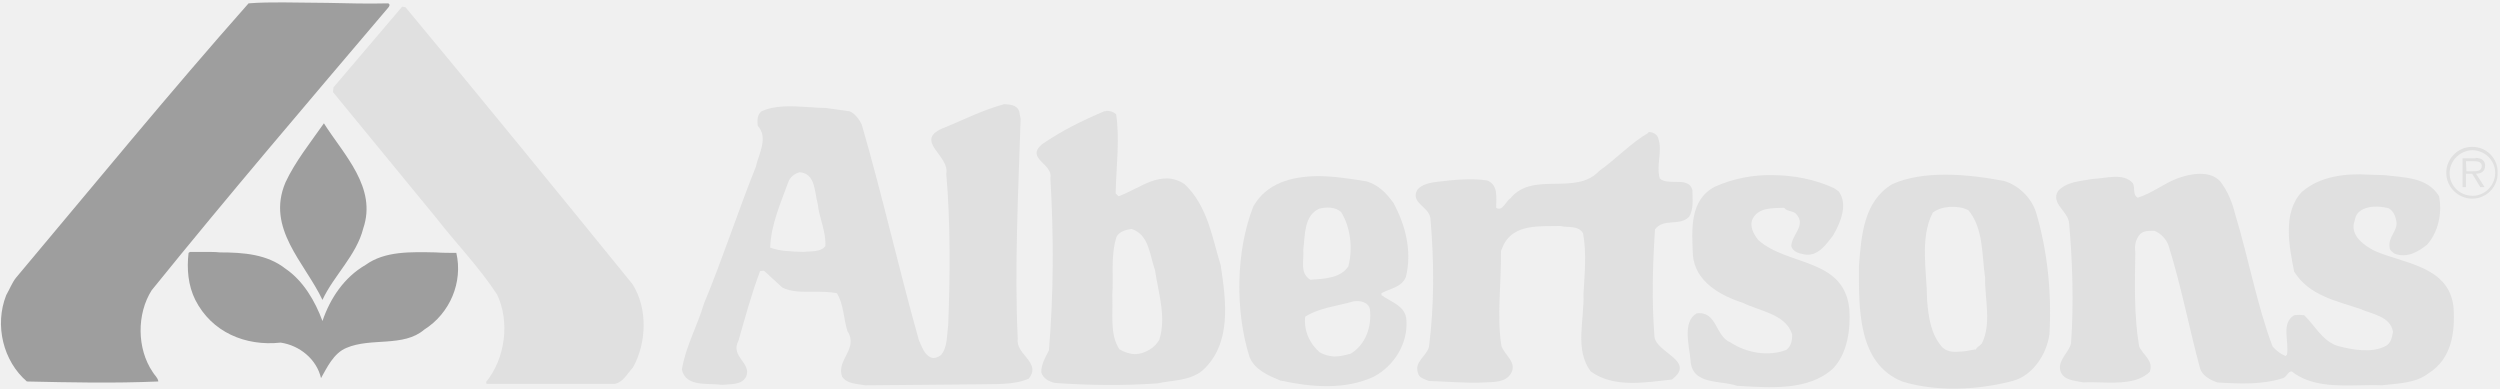
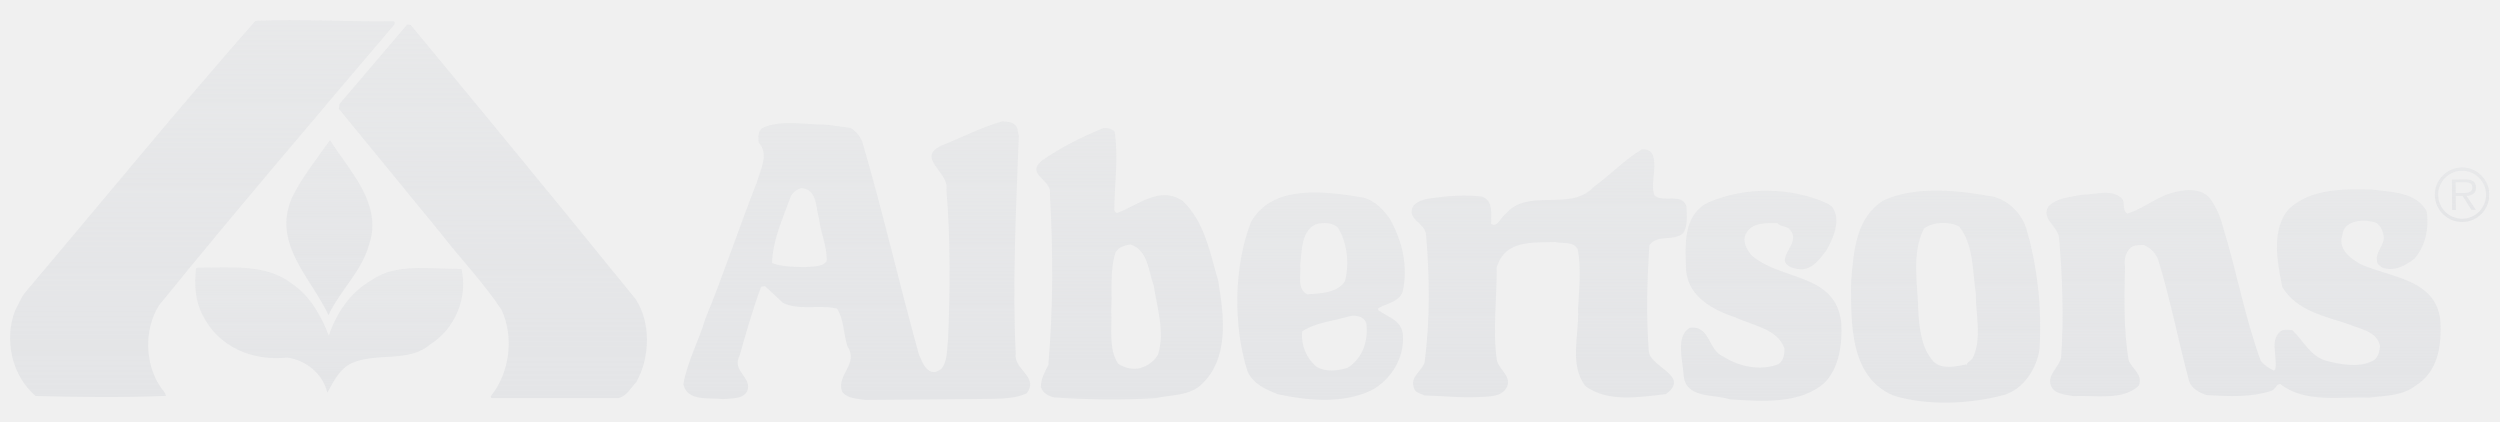
- <svg xmlns="http://www.w3.org/2000/svg" version="1.1" x="0px" y="0px" width="521px" height="81px" viewBox="-0.2 -0.5 521 81" enable-background="new -0.2 -0.5 521 81" xml:space="preserve">
+ <svg xmlns="http://www.w3.org/2000/svg" width="249" height="42" viewBox="0 0 249 42" fill="none">
+   <mask id="mask0_14789_203411" style="mask-type:luminance" maskUnits="userSpaceOnUse" x="1" y="2" width="247" height="39">
+     <path d="M1 41H247.939V2H1V41Z" fill="white" />
+   </mask>
+   <g mask="url(#mask0_14789_203411)">
+     <path d="M164.644 15.535C165.038 16.775 164.378 18.114 164.771 19.451C165.685 20.253 167.537 19.141 167.976 20.569C167.985 21.477 168.137 22.43 167.665 23.198C166.718 24.111 165.136 23.266 164.287 24.417C164.027 28.192 163.958 31.39 164.224 35.061C164.523 36.637 168.348 37.465 165.929 39.251C163.262 39.556 160.16 40.106 157.902 38.452C156.264 36.271 157.291 33.447 157.174 30.822C157.255 29.012 157.525 26.763 157.129 24.811C156.691 24.001 155.644 24.296 154.926 24.111C152.969 24.173 150.436 23.906 149.356 25.921L149.072 26.591C149.1 29.645 148.65 33.085 149.1 35.947C149.396 36.902 150.643 37.556 150.029 38.658C149.509 39.522 148.366 39.485 147.413 39.541C145.503 39.651 143.735 39.425 141.922 39.393C141.489 39.204 140.915 39.112 140.816 38.591C140.423 37.494 141.662 36.961 141.894 36.053C142.433 31.942 142.403 27.692 142.033 23.354C141.925 22.16 140.015 21.841 140.77 20.498C141.242 19.971 141.957 19.822 142.672 19.719C144.246 19.516 146.013 19.362 147.636 19.586C148.735 20.006 148.507 21.297 148.517 22.299C149.139 22.722 149.513 21.574 149.939 21.335C152.16 18.642 156.382 21.14 158.702 18.637C160.316 17.479 161.878 15.844 163.54 14.878C164.016 14.826 164.545 15.062 164.644 15.535Z" fill="url(#paint0_linear_14789_203411)" />
+     <path d="M39.188 2.115C39.428 2.206 39.285 2.448 39.192 2.544C31.246 11.916 23.441 21.047 15.83 30.416C14.369 32.765 14.397 36.156 15.944 38.48C16.136 38.813 16.472 39.047 16.523 39.429C12.036 39.61 7.837 39.547 3.54 39.441C1.231 37.453 0.345 33.88 1.514 30.909C1.845 30.333 2.077 29.665 2.503 29.138C10.022 20.245 17.729 10.829 25.438 2.079C29.83 1.854 34.557 2.199 39.188 2.115Z" fill="url(#paint1_linear_14789_203411)" />
+     <path d="M40.9 2.481C48.37 11.492 55.937 20.694 63.315 29.802C64.86 32.175 64.743 35.611 63.378 38.056C62.811 38.636 62.387 39.5 61.576 39.645L48.928 39.65L48.879 39.461C50.77 37.156 51.217 33.571 49.955 30.86C48.168 28.154 45.906 25.833 43.929 23.27L33.758 10.844L33.801 10.368L40.565 2.437L40.9 2.481Z" fill="url(#paint2_linear_14789_203411)" />
+     <path d="M36.77 24.33C36.075 26.96 33.8 29.032 32.72 31.381C30.973 27.668 27.126 24.311 29.048 19.762C30.034 17.701 31.546 15.825 32.87 13.956C34.851 17.088 38.121 20.311 36.77 24.33Z" fill="url(#paint3_linear_14789_203411)" />
+     <path d="M79.842 18.737C79.317 18.838 78.845 19.269 78.705 19.703C77.956 21.806 76.971 23.867 76.894 26.208C77.947 26.58 78.997 26.571 80.19 26.613C80.858 26.511 81.861 26.647 82.335 26.023C82.418 24.635 81.74 23.257 81.584 21.826C81.24 20.685 81.419 18.868 79.842 18.737ZM84.665 12.731C85.189 12.967 85.626 13.537 85.867 14.059C87.927 21.06 89.559 28.255 91.525 35.304C91.816 35.921 92.061 36.734 92.732 37.014C93.114 37.153 93.448 36.961 93.731 36.767C94.396 36 94.29 34.853 94.426 33.849C94.626 29.267 94.679 23.68 94.26 18.91C94.626 17.189 91.083 15.691 93.841 14.472C95.793 13.696 97.741 12.678 99.838 12.088C100.363 12.132 101.079 12.126 101.324 12.793L101.473 13.554C101.197 20.812 100.826 28.404 101.167 35.228C100.941 36.804 103.523 37.551 102.249 39.181C100.773 39.862 98.864 39.684 97.098 39.748L86.166 39.833C85.356 39.697 84.35 39.703 83.868 38.992C83.282 37.328 85.566 36.259 84.405 34.501C84.014 33.262 84.05 31.785 83.374 30.739C81.652 30.324 79.509 30.96 77.976 30.161L76.196 28.505L75.814 28.557C74.972 30.805 74.322 33.102 73.672 35.4C72.827 36.978 74.978 37.585 74.416 38.974C73.946 39.785 72.894 39.652 72.037 39.755C70.555 39.576 68.458 40.022 68.062 38.26C68.474 35.965 69.603 33.952 70.255 31.75C72.08 27.297 73.573 22.751 75.351 18.25C75.676 17.004 76.666 15.374 75.558 14.19C75.505 13.619 75.5 13.089 75.928 12.753C77.784 11.879 80.222 12.434 82.274 12.417L84.665 12.731Z" fill="url(#paint4_linear_14789_203411)" />
+     <path d="M182.489 20.599C183.41 21.928 182.61 23.699 181.905 24.945C181.197 25.858 180.395 27.059 179.005 26.783C178.482 26.69 177.906 26.503 177.76 25.981C177.799 24.882 179.176 24.012 178.309 22.921C177.971 22.447 177.349 22.643 177.016 22.216C175.867 22.226 174.53 22.141 173.918 23.241C173.496 24.008 173.932 24.771 174.412 25.387C177.299 27.991 182.876 27.137 183.392 32.19C183.504 34.194 183.19 36.629 181.773 38.072C179.352 40.291 175.485 39.983 172.283 39.772C170.609 39.211 167.797 39.76 167.678 37.228C167.573 35.75 166.889 33.468 168.312 32.642C170.365 32.389 170.099 34.92 171.678 35.531C173.213 36.518 175.366 36.978 177.173 36.251C177.648 35.862 177.739 35.29 177.736 34.717C177.051 32.718 174.565 32.45 172.839 31.607C170.636 30.906 168.146 29.544 167.934 26.917C167.865 24.484 167.558 21.479 170.124 20.171C173.837 18.567 178.371 18.626 182.009 20.265L182.489 20.599Z" fill="url(#paint5_linear_14789_203411)" />
+     <path d="M220.047 19.679C220.816 20.676 221.208 21.769 221.503 22.913C222.826 27.247 223.624 31.776 225.187 35.964C225.57 36.393 225.956 36.671 226.482 36.908L226.624 36.767C226.852 35.425 225.977 33.714 227.307 32.89C227.689 32.84 227.928 32.838 228.313 32.883C229.369 33.879 230.097 35.447 231.629 35.916C233.066 36.285 234.88 36.651 236.261 35.97C236.879 35.679 236.969 35.059 237.057 34.486C236.762 32.96 235.044 32.783 233.845 32.267C231.499 31.476 228.777 30.973 227.32 28.598C226.826 26.168 226.132 22.734 228.074 20.713C230.253 18.788 233.403 18.811 236.267 18.882C238.228 19.153 240.518 19.088 241.679 20.988C241.98 22.707 241.565 24.521 240.475 25.77C239.578 26.446 238.53 27.077 237.283 26.658C237.094 26.515 236.758 26.326 236.757 26.038C236.554 24.993 237.602 24.41 237.405 23.457C237.3 22.933 237.109 22.456 236.627 22.172C235.716 21.893 234.527 21.857 233.765 22.482C233.342 22.82 233.344 23.297 233.207 23.777C233.071 25.019 234.222 25.822 235.181 26.34C238.006 27.605 242.592 27.806 243.052 31.858C243.214 34.391 242.854 37.017 240.578 38.419C239.295 39.433 237.576 39.398 235.957 39.601C233.041 39.482 229.562 40.179 227.113 38.242C226.732 38.242 226.639 38.77 226.259 38.915C224.164 39.599 222.014 39.473 219.772 39.35C219.054 39.117 218.288 38.693 218.042 37.978C216.958 33.978 216.161 29.735 214.937 25.831C214.695 25.211 214.214 24.691 213.542 24.41C213.018 24.414 212.447 24.371 212.067 24.804C211.689 25.283 211.548 25.858 211.652 26.571C211.577 29.534 211.507 32.874 212.009 35.879C212.353 36.733 213.453 37.299 213.033 38.397C211.471 39.938 208.648 39.34 206.501 39.453C205.642 39.267 204.397 39.279 204.201 38.134C204.098 37.181 205.046 36.553 205.281 35.644C205.58 31.776 205.402 27.387 205.089 23.761C205.03 22.568 203.258 21.818 204.017 20.57C204.909 19.658 206.201 19.646 207.392 19.398C208.727 19.39 210.442 18.754 211.407 19.845C211.649 20.32 211.366 20.991 211.893 21.272C213.277 20.831 214.462 19.916 215.794 19.38C217.081 18.94 218.985 18.542 220.047 19.679Z" fill="url(#paint6_linear_14789_203411)" />
+     <path d="M191.631 22.77C190.312 25.261 191.058 28.692 191.079 31.365C191.235 33.084 191.438 34.753 192.596 36.033C193.461 36.836 194.891 36.488 195.844 36.293V36.39C195.937 36.053 196.272 35.955 196.46 35.714C197.446 33.75 196.76 31.322 196.793 29.219C196.438 27.029 196.608 24.353 195.113 22.55C194.107 22.033 192.483 22.094 191.631 22.77ZM201.799 22.689C202.927 26.499 203.386 30.65 203.134 34.756C202.864 36.761 201.495 38.823 199.496 39.364C196.115 40.252 191.96 40.429 188.615 39.405C184.208 37.578 184.354 32.183 184.372 28.031C184.631 24.972 184.843 21.63 187.646 19.936C190.882 18.479 195.229 18.969 198.625 19.612C200.106 20.027 201.31 21.26 201.799 22.689Z" fill="url(#paint7_linear_14789_203411)" />
+     <path d="M112.583 24.349C112.009 24.449 111.439 24.597 111.106 25.126C110.502 27.088 110.806 29.044 110.676 30.902C110.785 32.67 110.373 34.774 111.387 36.245C112.009 36.622 112.775 36.854 113.586 36.656C114.347 36.412 114.965 35.977 115.341 35.308C116.037 33.057 115.256 30.678 114.904 28.436C114.37 26.962 114.351 24.909 112.583 24.349ZM111.013 13.098C111.414 15.621 111.007 18.395 110.979 20.928C111.028 21.069 111.174 21.211 111.268 21.211C113.314 20.479 115.495 18.456 117.796 20.013C120.06 22.193 120.511 25.241 121.345 28.003C121.9 31.532 122.502 35.776 119.519 38.426C118.285 39.434 116.662 39.307 115.135 39.652C111.798 39.868 108.264 39.801 105.016 39.589C104.443 39.452 103.868 39.167 103.672 38.552C103.665 37.692 104.089 37.02 104.418 36.346C104.896 30.566 104.901 25.078 104.57 19.353C104.844 17.919 102.12 17.416 103.732 16.019C105.679 14.667 107.723 13.647 109.865 12.772C110.294 12.72 110.676 12.812 111.013 13.098Z" fill="url(#paint8_linear_14789_203411)" />
+     <path d="M29.079 28.258C30.855 29.438 32.016 31.481 32.749 33.431C33.494 31.228 34.863 29.119 37.002 27.909C39.421 26.17 42.911 26.812 45.967 26.788C46.61 29.646 45.345 32.759 42.781 34.356C40.743 36.091 37.537 35.111 35.11 36.134C33.825 36.669 33.166 38.106 32.603 39.112C32.159 37.256 30.524 35.884 28.612 35.611C25.083 35.976 21.777 34.568 20.178 31.384C19.45 30.004 19.342 28.334 19.521 26.758L19.663 26.661C22.862 26.684 26.485 26.226 29.079 28.258Z" fill="url(#paint9_linear_14789_203411)" />
+     <path d="M134.463 31.482C132.89 31.969 131.124 32.08 129.701 32.999C129.566 34.384 130.105 35.666 131.112 36.519C132.073 37.082 133.17 36.933 134.215 36.639C135.688 35.717 136.296 33.996 136.09 32.279C135.941 31.515 135.08 31.381 134.463 31.482ZM131.047 22.341C129.575 23.069 129.683 24.931 129.502 26.412C129.61 27.413 129.14 28.755 130.194 29.318C131.53 29.214 133.202 29.2 133.959 28C134.421 26.182 134.164 24.131 133.247 22.659C132.669 22.139 131.761 22.146 131.047 22.341ZM138.442 21.806C139.653 23.993 140.296 26.567 139.692 29.099C139.272 30.106 138.128 30.209 137.272 30.694V30.886C138.233 31.594 139.669 31.917 139.727 33.396C139.888 35.636 138.571 37.845 136.525 38.908C133.671 40.221 130.329 39.916 127.269 39.267C126.119 38.804 124.777 38.239 124.241 36.956C122.821 32.483 122.87 26.559 124.6 22.108C126.77 18.27 132.12 19.085 135.802 19.679C136.948 20.005 137.719 20.809 138.442 21.806Z" fill="url(#paint10_linear_14789_203411)" />
+     <path d="M245.154 19.218C245.583 19.216 246.242 19.283 246.241 18.662C246.235 18.195 245.824 18.144 245.45 18.145L244.58 18.15L244.591 19.223L245.154 19.218ZM246.593 20.898L246.154 20.901L245.274 19.51L244.593 19.515L244.604 20.913L244.234 20.916L244.208 17.883L245.529 17.874C245.789 17.872 246.044 17.883 246.271 18.018C246.498 18.144 246.616 18.413 246.62 18.666C246.623 19.264 246.205 19.49 245.664 19.506L246.593 20.898ZM247.61 19.369C247.601 18.058 246.525 16.999 245.21 17.007C243.89 17.018 242.831 18.093 242.841 19.408C242.852 20.738 243.929 21.795 245.249 21.783C246.564 21.772 247.622 20.699 247.61 19.369ZM242.508 19.41C242.497 17.919 243.701 16.694 245.209 16.68C246.711 16.67 247.925 17.874 247.938 19.369C247.946 20.873 246.753 22.099 245.251 22.109C243.743 22.124 242.523 20.916 242.508 19.41Z" fill="url(#paint11_linear_14789_203411)" />
+   </g>
  <defs>
- </defs>
-   <path fill="#9e9e9e" d="M51.6,0.2C35.3,18.6,19,38.5,3.2,57.3c-0.9,1.1-1.4,2.5-2.1,3.7c-2.5,6.3-0.6,13.8,4.3,18  c9.1,0.2,17.9,0.4,27.4,0c-0.1-0.8-0.8-1.3-1.2-2c-3.3-4.9-3.3-12.1-0.2-17C47.4,40.2,63.9,20.9,80.7,1.1c0.2-0.2,0.5-0.7,0-0.9  c-4.2,0.1-8.4,0-12.6-0.1C64.9,0.1,61.8,0,58.8,0C56.4,0,54,0,51.6,0.2" />
-   <path fill="#e0e0e0" d="M69.3,17.7l-0.1,1l21.5,26.2c4.2,5.4,9,10.3,12.7,16c2.7,5.7,1.7,13.3-2.3,18.2l0.1,0.4l26.7,0  c1.7-0.3,2.6-2.1,3.8-3.4c2.9-5.2,3.1-12.4-0.1-17.4C116,39.5,100.1,20,84.3,1l-0.7-0.1L69.3,17.7" />
-   <path fill="#9e9e9e" d="M59.3,37.5C55.2,47.1,63.3,54.2,67,62c2.3-5,7.1-9.3,8.5-14.9c2.9-8.5-4-15.3-8.2-21.9  C64.5,29.2,61.3,33.2,59.3,37.5" />
-   <path fill="#e0e0e0" d="M343.3,27.2c-3.5,2-6.8,5.5-10.2,7.9c-4.9,5.3-13.8,0-18.5,5.7c-0.9,0.5-1.7,2.9-3,2c0-2.1,0.5-4.8-1.9-5.7  c-3.4-0.5-7.2-0.1-10.5,0.3c-1.5,0.2-3,0.5-4,1.6c-1.6,2.8,2.4,3.5,2.7,6c0.8,9.2,0.8,18.1-0.3,26.8c-0.5,1.9-3.1,3.1-2.3,5.4  c0.2,1.1,1.4,1.3,2.3,1.7c3.8,0.1,7.6,0.5,11.6,0.3c2-0.1,4.4,0,5.5-1.9c1.3-2.3-1.3-3.7-2-5.7c-1-6,0-13.3-0.1-19.8l0.6-1.4  c2.3-4.3,7.6-3.7,11.8-3.8c1.5,0.4,3.7-0.2,4.7,1.5c0.8,4.1,0.3,8.9,0.1,12.7c0.2,5.5-1.9,11.5,1.5,16.1c4.8,3.5,11.3,2.3,16.9,1.7  c5.1-3.8-3-5.5-3.6-8.8c-0.6-7.8-0.4-14.5,0.1-22.5c1.8-2.4,5.1-0.6,7.1-2.6c1-1.6,0.7-3.6,0.7-5.6c-0.5-1.7-2-1.7-3.6-1.7  c-1.2,0-2.4,0-3.2-0.7c-0.8-2.8,0.6-5.6-0.3-8.3c-0.2-0.9-1.1-1.4-2.1-1.4C343.4,27.2,343.3,27.2,343.3,27.2" />
-   <path fill="#e0e0e0" d="M160.3,51.1c0.2-4.9,2.2-9.3,3.8-13.7c0.3-0.9,1.3-1.8,2.4-2c3.3,0.3,3,4.1,3.7,6.5c0.3,3,1.8,5.9,1.6,8.9  c-1,1.3-3.1,1-4.5,1.2C164.7,51.9,162.5,51.9,160.3,51.1 M196.1,26.3c-5.8,2.6,1.7,5.7,0.9,9.4c0.9,10.1,0.8,21.9,0.4,31.6  c-0.3,2.1-0.1,4.5-1.5,6.2c-0.6,0.4-1.3,0.8-2.1,0.5c-1.4-0.6-1.9-2.3-2.5-3.6c-4.2-14.9-7.6-30.1-11.9-44.9  c-0.5-1.1-1.4-2.3-2.5-2.8l-5-0.7c-1.2,0-2.5-0.1-3.9-0.2c-3.3-0.2-6.7-0.4-9.5,0.9c-0.9,0.7-0.9,1.8-0.8,3c2.3,2.5,0.2,5.9-0.4,8.6  c-3.8,9.5-6.9,19.1-10.8,28.5c-1.4,4.7-3.8,8.9-4.6,13.7c0.8,3.7,5.3,2.8,8.4,3.2c1.8-0.2,4,0.1,5-1.7c1.2-2.9-3.4-4.2-1.6-7.5  c1.4-4.9,2.7-9.7,4.5-14.5l0.8-0.1l3.8,3.5c1.9,1,4.2,0.9,6.5,0.9c1.7,0,3.4,0,4.9,0.3c1.4,2.2,1.4,5.3,2.2,7.9  c2.4,3.7-2.4,6-1.1,9.5c1,1.5,3.1,1.5,4.9,1.8l23.1-0.2c3.7-0.1,7.8,0.2,10.9-1.2c2.7-3.4-2.8-5-2.3-8.3  c-0.7-14.4,0.1-30.4,0.6-45.8l-0.3-1.6c-0.5-1.4-2-1.4-3.1-1.5C204.3,22.5,200.2,24.7,196.1,26.3" />
-   <path fill="#e0e0e0" d="M357.2,38.4c-5.4,2.8-4.8,9.1-4.6,14.3c0.5,5.5,5.7,8.4,10.4,9.9c3.6,1.8,8.9,2.3,10.3,6.6  c0,1.2-0.2,2.4-1.2,3.2c-3.8,1.5-8.4,0.6-11.6-1.5c-3.3-1.3-2.8-6.6-7.1-6.1c-3,1.7-1.6,6.6-1.3,9.7c0.2,5.3,6.2,4.2,9.7,5.4  c6.8,0.4,14.9,1.1,20-3.6c3-3.1,3.7-8.2,3.4-12.4c-1.1-10.7-12.9-8.9-19-14.4c-1-1.3-1.9-2.9-1.1-4.5c1.3-2.3,4.1-2.1,6.5-2.2  c0.7,0.9,2,0.5,2.7,1.5c1.8,2.3-1.1,4.1-1.2,6.5c0.3,1.1,1.5,1.5,2.6,1.7c2.9,0.6,4.6-2,6.1-3.9c1.5-2.6,3.2-6.4,1.2-9.2l-1-0.7  c-3.9-1.8-8.4-2.7-12.8-2.7C365.2,35.9,361,36.7,357.2,38.4" />
-   <path fill="#e0e0e0" d="M479.5,39.5c-4.1,4.3-2.6,11.5-1.6,16.6c3.1,5,8.8,6.1,13.8,7.8c2.5,1.1,6.2,1.5,6.8,4.7  c-0.2,1.2-0.4,2.5-1.7,3.1c-2.9,1.4-6.7,0.7-9.8-0.1c-3.2-1-4.8-4.3-7-6.4c-0.8-0.1-1.3-0.1-2.1,0c-2.8,1.7-1,5.4-1.5,8.2l-0.3,0.3  c-1.1-0.5-1.9-1.1-2.7-2c-3.3-8.8-5-18.4-7.8-27.6c-0.6-2.4-1.5-4.7-3.1-6.8c-2.2-2.4-6.3-1.6-9-0.6c-2.8,1.1-5.3,3.1-8.2,4  c-1.1-0.6-0.5-2-1-3c-2-2.3-5.6-1-8.5-0.9c-2.5,0.5-5.2,0.5-7.1,2.5c-1.6,2.6,2.1,4.2,2.3,6.7c0.7,7.7,1,16.9,0.4,25.1  c-0.5,1.9-2.5,3.2-2.3,5.3c0.4,2.4,3,2.4,4.9,2.8c1.1-0.1,2.3,0,3.6,0c3.7,0.1,7.7,0.2,10.2-2.2c0.9-2.3-1.4-3.5-2.2-5.3  c-1.1-6.3-0.9-13.4-0.8-19.6c-0.2-1.5,0.1-2.7,0.9-3.7c0.7-0.8,1.8-0.8,2.8-0.8c0.1,0,0.2,0,0.3,0c1.4,0.6,2.4,1.7,2.9,3  c2.6,8.2,4.3,17.2,6.6,25.7c0.5,1.5,2.1,2.4,3.6,2.9c4.7,0.3,9.3,0.5,13.7-0.9c0.8-0.3,1-1.4,1.8-1.4c3.9,3.1,9.2,3,14.2,2.9  c1.5,0,3.1-0.1,4.5,0c3.4-0.4,7.1-0.4,9.8-2.5c4.8-3,5.6-8.5,5.2-13.9c-1-8.6-10.7-9-16.6-11.7c-2-1.1-4.5-2.8-4.2-5.4  c0.3-1,0.3-2,1.2-2.7c1.6-1.3,4.1-1.2,6.1-0.7c1,0.6,1.4,1.6,1.6,2.7c0.4,2-1.8,3.2-1.4,5.5c0,0.6,0.7,1,1.1,1.3  c2.6,0.9,4.8-0.4,6.7-1.9c2.3-2.6,3.2-6.5,2.5-10.1c-2.4-4-7.3-3.9-11.4-4.4c-1,0-2.1-0.1-3.2-0.1C488.6,35.6,483.3,36.2,479.5,39.5  " />
-   <path fill="#e0e0e0" d="M404.6,71.9c-2.4-2.7-2.9-6.2-3.2-9.9c0-5.6-1.6-12.9,1.2-18.2c1.8-1.4,5.2-1.6,7.4-0.5  c3.2,3.8,2.8,9.4,3.5,14.1c-0.1,4.4,1.4,9.6-0.7,13.7c-0.4,0.5-1.1,0.7-1.3,1.4v-0.2c-1.1,0.2-2.4,0.5-3.7,0.5  C406.6,72.9,405.5,72.7,404.6,71.9 M394.1,37.9c-5.9,3.6-6.4,10.6-6.9,17.1c0,8.8-0.3,20.2,9,24c7.1,2.2,15.8,1.8,23-0.1  c4.2-1.1,7.1-5.5,7.7-9.7c0.5-8.7-0.4-17.4-2.8-25.5c-1-3-3.6-5.6-6.7-6.5c-3.7-0.7-8-1.3-12.2-1.3  C401.3,35.9,397.4,36.4,394.1,37.9" />
-   <path fill="#e0e0e0" d="M233.1,72.3c-2.1-3.1-1.3-7.5-1.5-11.3c0.3-3.9-0.4-8.1,0.9-12.2c0.7-1.1,1.9-1.4,3.1-1.6  c3.7,1.2,3.8,5.5,4.9,8.6c0.7,4.7,2.4,9.8,0.9,14.5c-0.8,1.4-2.1,2.3-3.7,2.8c-0.4,0.1-0.9,0.2-1.3,0.2  C235.3,73.3,234.1,72.9,233.1,72.3 M229.9,22.7c-4.5,1.9-8.8,4-13,6.9c-3.4,3,2.4,4,1.8,7c0.7,12.1,0.7,23.7-0.3,35.9  c-0.7,1.4-1.6,2.8-1.6,4.6c0.4,1.3,1.6,1.9,2.8,2.2c6.9,0.5,14.3,0.6,21.4,0.1c3.2-0.7,6.6-0.5,9.3-2.6c6.3-5.6,5-14.6,3.9-22  c-1.8-5.8-2.7-12.3-7.5-16.9c-4.9-3.3-9.5,1-13.8,2.5l-0.6-0.6c0.1-5.3,0.9-11.2,0.1-16.5c-0.6-0.5-1.2-0.7-2-0.7  C230.2,22.7,230.1,22.7,229.9,22.7" />
-   <path fill="#9e9e9e" d="M42.7,52c-1.1,0-2.2,0-3.3,0l-0.3,0.2c-0.4,3.3-0.1,6.8,1.4,9.8c3.4,6.7,10.4,9.7,17.8,8.9  c4,0.6,7.5,3.5,8.4,7.4c1.2-2.1,2.6-5.2,5.3-6.3c5.1-2.2,11.9-0.1,16.2-3.8c5.4-3.4,8.1-9.9,6.7-16c-1.4,0-2.9,0-4.3-0.1  C85.4,52,80,51.8,76,54.7c-4.5,2.6-7.4,7-9,11.7c-1.5-4.1-4-8.4-7.7-10.9c-3.8-3-8.7-3.4-13.7-3.4C44.7,52,43.7,52,42.7,52" />
-   <path fill="#e0e0e0" d="M274.8,72.9c-2.1-1.8-3.3-4.5-3-7.4c3-1.9,6.7-2.2,10.1-3.2c1.3-0.2,3.1,0.1,3.4,1.7c0.4,3.6-0.9,7.3-4,9.2  c-1.1,0.3-2.3,0.6-3.4,0.6C276.8,73.7,275.8,73.5,274.8,72.9 M271.4,51.6c0.4-3.1,0.1-7.1,3.3-8.6c1.5-0.4,3.4-0.4,4.6,0.7  c1.9,3.1,2.5,7.4,1.5,11.3c-1.6,2.5-5.1,2.6-7.9,2.8C270.6,56.5,271.6,53.7,271.4,51.6 M261,42.5c-3.7,9.4-3.8,21.9-0.8,31.4  c1.1,2.7,4,3.9,6.4,4.9c6.5,1.4,13.5,2,19.5-0.8c4.3-2.3,7.1-6.9,6.8-11.7c-0.1-3.1-3.2-3.8-5.2-5.3v-0.4c1.8-1,4.2-1.2,5.1-3.4  c1.3-5.4-0.1-10.8-2.6-15.4c-1.5-2.1-3.2-3.8-5.6-4.5c-3.1-0.5-6.7-1.1-10.3-1.1C269,36.3,263.8,37.6,261,42.5" />
-   <path fill="#e0e0e0" d="M513.7,33.1l1.7,0c0.7,0,1.6,0.1,1.6,1c0,1.1-1.1,1.1-1.9,1.1c-0.1,0-0.2,0-0.2,0l-1.1,0L513.7,33.1   M515.6,32.5l-2.6,0l0,6l0.7,0l0-2.8l1.3,0l1.7,2.8l0.9,0l-1.8-2.8c1.1,0,1.9-0.5,1.9-1.7c0-0.5-0.2-1-0.7-1.3  c-0.4-0.2-0.9-0.3-1.3-0.3C515.7,32.5,515.7,32.5,515.6,32.5 M510.3,35.6c0-2.6,2.1-4.7,4.7-4.8c2.6,0,4.8,2.1,4.8,4.7  c0,2.6-2.1,4.8-4.7,4.8c0,0,0,0,0,0C512.4,40.3,510.3,38.2,510.3,35.6 M515,30.1c-3,0-5.4,2.5-5.4,5.4c0,3,2.5,5.4,5.4,5.4  c3,0,5.4-2.5,5.3-5.4C520.4,32.5,518,30.1,515,30.1C515,30.1,515,30.1,515,30.1" />
+     <linearGradient id="paint0_linear_14789_203411" x1="154.3" y1="39.589" x2="154.3" y2="14.871" gradientUnits="userSpaceOnUse">
+       <stop stop-color="#E4E5E7" />
+       <stop offset="1" stop-color="#E4E5E7" stop-opacity="0.7" />
+     </linearGradient>
+     <linearGradient id="paint1_linear_14789_203411" x1="20.16" y1="39.544" x2="20.16" y2="2.001" gradientUnits="userSpaceOnUse">
+       <stop stop-color="#E4E5E7" />
+       <stop offset="1" stop-color="#E4E5E7" stop-opacity="0.7" />
+     </linearGradient>
+     <linearGradient id="paint2_linear_14789_203411" x1="49.098" y1="39.65" x2="49.098" y2="2.437" gradientUnits="userSpaceOnUse">
+       <stop stop-color="#E4E5E7" />
+       <stop offset="1" stop-color="#E4E5E7" stop-opacity="0.7" />
+     </linearGradient>
+     <linearGradient id="paint3_linear_14789_203411" x1="32.806" y1="31.381" x2="32.806" y2="13.956" gradientUnits="userSpaceOnUse">
+       <stop stop-color="#E4E5E7" />
+       <stop offset="1" stop-color="#E4E5E7" stop-opacity="0.7" />
+     </linearGradient>
+     <linearGradient id="paint4_linear_14789_203411" x1="85.333" y1="39.833" x2="85.333" y2="12.088" gradientUnits="userSpaceOnUse">
+       <stop stop-color="#E4E5E7" />
+       <stop offset="1" stop-color="#E4E5E7" stop-opacity="0.7" />
+     </linearGradient>
+     <linearGradient id="paint5_linear_14789_203411" x1="175.417" y1="39.919" x2="175.417" y2="19.001" gradientUnits="userSpaceOnUse">
+       <stop stop-color="#E4E5E7" />
+       <stop offset="1" stop-color="#E4E5E7" stop-opacity="0.7" />
+     </linearGradient>
+     <linearGradient id="paint6_linear_14789_203411" x1="223.457" y1="39.629" x2="223.457" y2="18.86" gradientUnits="userSpaceOnUse">
+       <stop stop-color="#E4E5E7" />
+       <stop offset="1" stop-color="#E4E5E7" stop-opacity="0.7" />
+     </linearGradient>
+     <linearGradient id="paint7_linear_14789_203411" x1="193.784" y1="40.103" x2="193.784" y2="18.985" gradientUnits="userSpaceOnUse">
+       <stop stop-color="#E4E5E7" />
+       <stop offset="1" stop-color="#E4E5E7" stop-opacity="0.7" />
+     </linearGradient>
+     <linearGradient id="paint8_linear_14789_203411" x1="112.51" y1="39.785" x2="112.51" y2="12.758" gradientUnits="userSpaceOnUse">
+       <stop stop-color="#E4E5E7" />
+       <stop offset="1" stop-color="#E4E5E7" stop-opacity="0.7" />
+     </linearGradient>
+     <linearGradient id="paint9_linear_14789_203411" x1="32.789" y1="39.112" x2="32.789" y2="26.632" gradientUnits="userSpaceOnUse">
+       <stop stop-color="#E4E5E7" />
+       <stop offset="1" stop-color="#E4E5E7" stop-opacity="0.7" />
+     </linearGradient>
+     <linearGradient id="paint10_linear_14789_203411" x1="131.578" y1="39.823" x2="131.578" y2="19.172" gradientUnits="userSpaceOnUse">
+       <stop stop-color="#E4E5E7" />
+       <stop offset="1" stop-color="#E4E5E7" stop-opacity="0.7" />
+     </linearGradient>
+     <linearGradient id="paint11_linear_14789_203411" x1="245.223" y1="22.109" x2="245.223" y2="16.68" gradientUnits="userSpaceOnUse">
+       <stop stop-color="#E4E5E7" />
+       <stop offset="1" stop-color="#E4E5E7" stop-opacity="0.7" />
+     </linearGradient>
+   </defs>
</svg>
